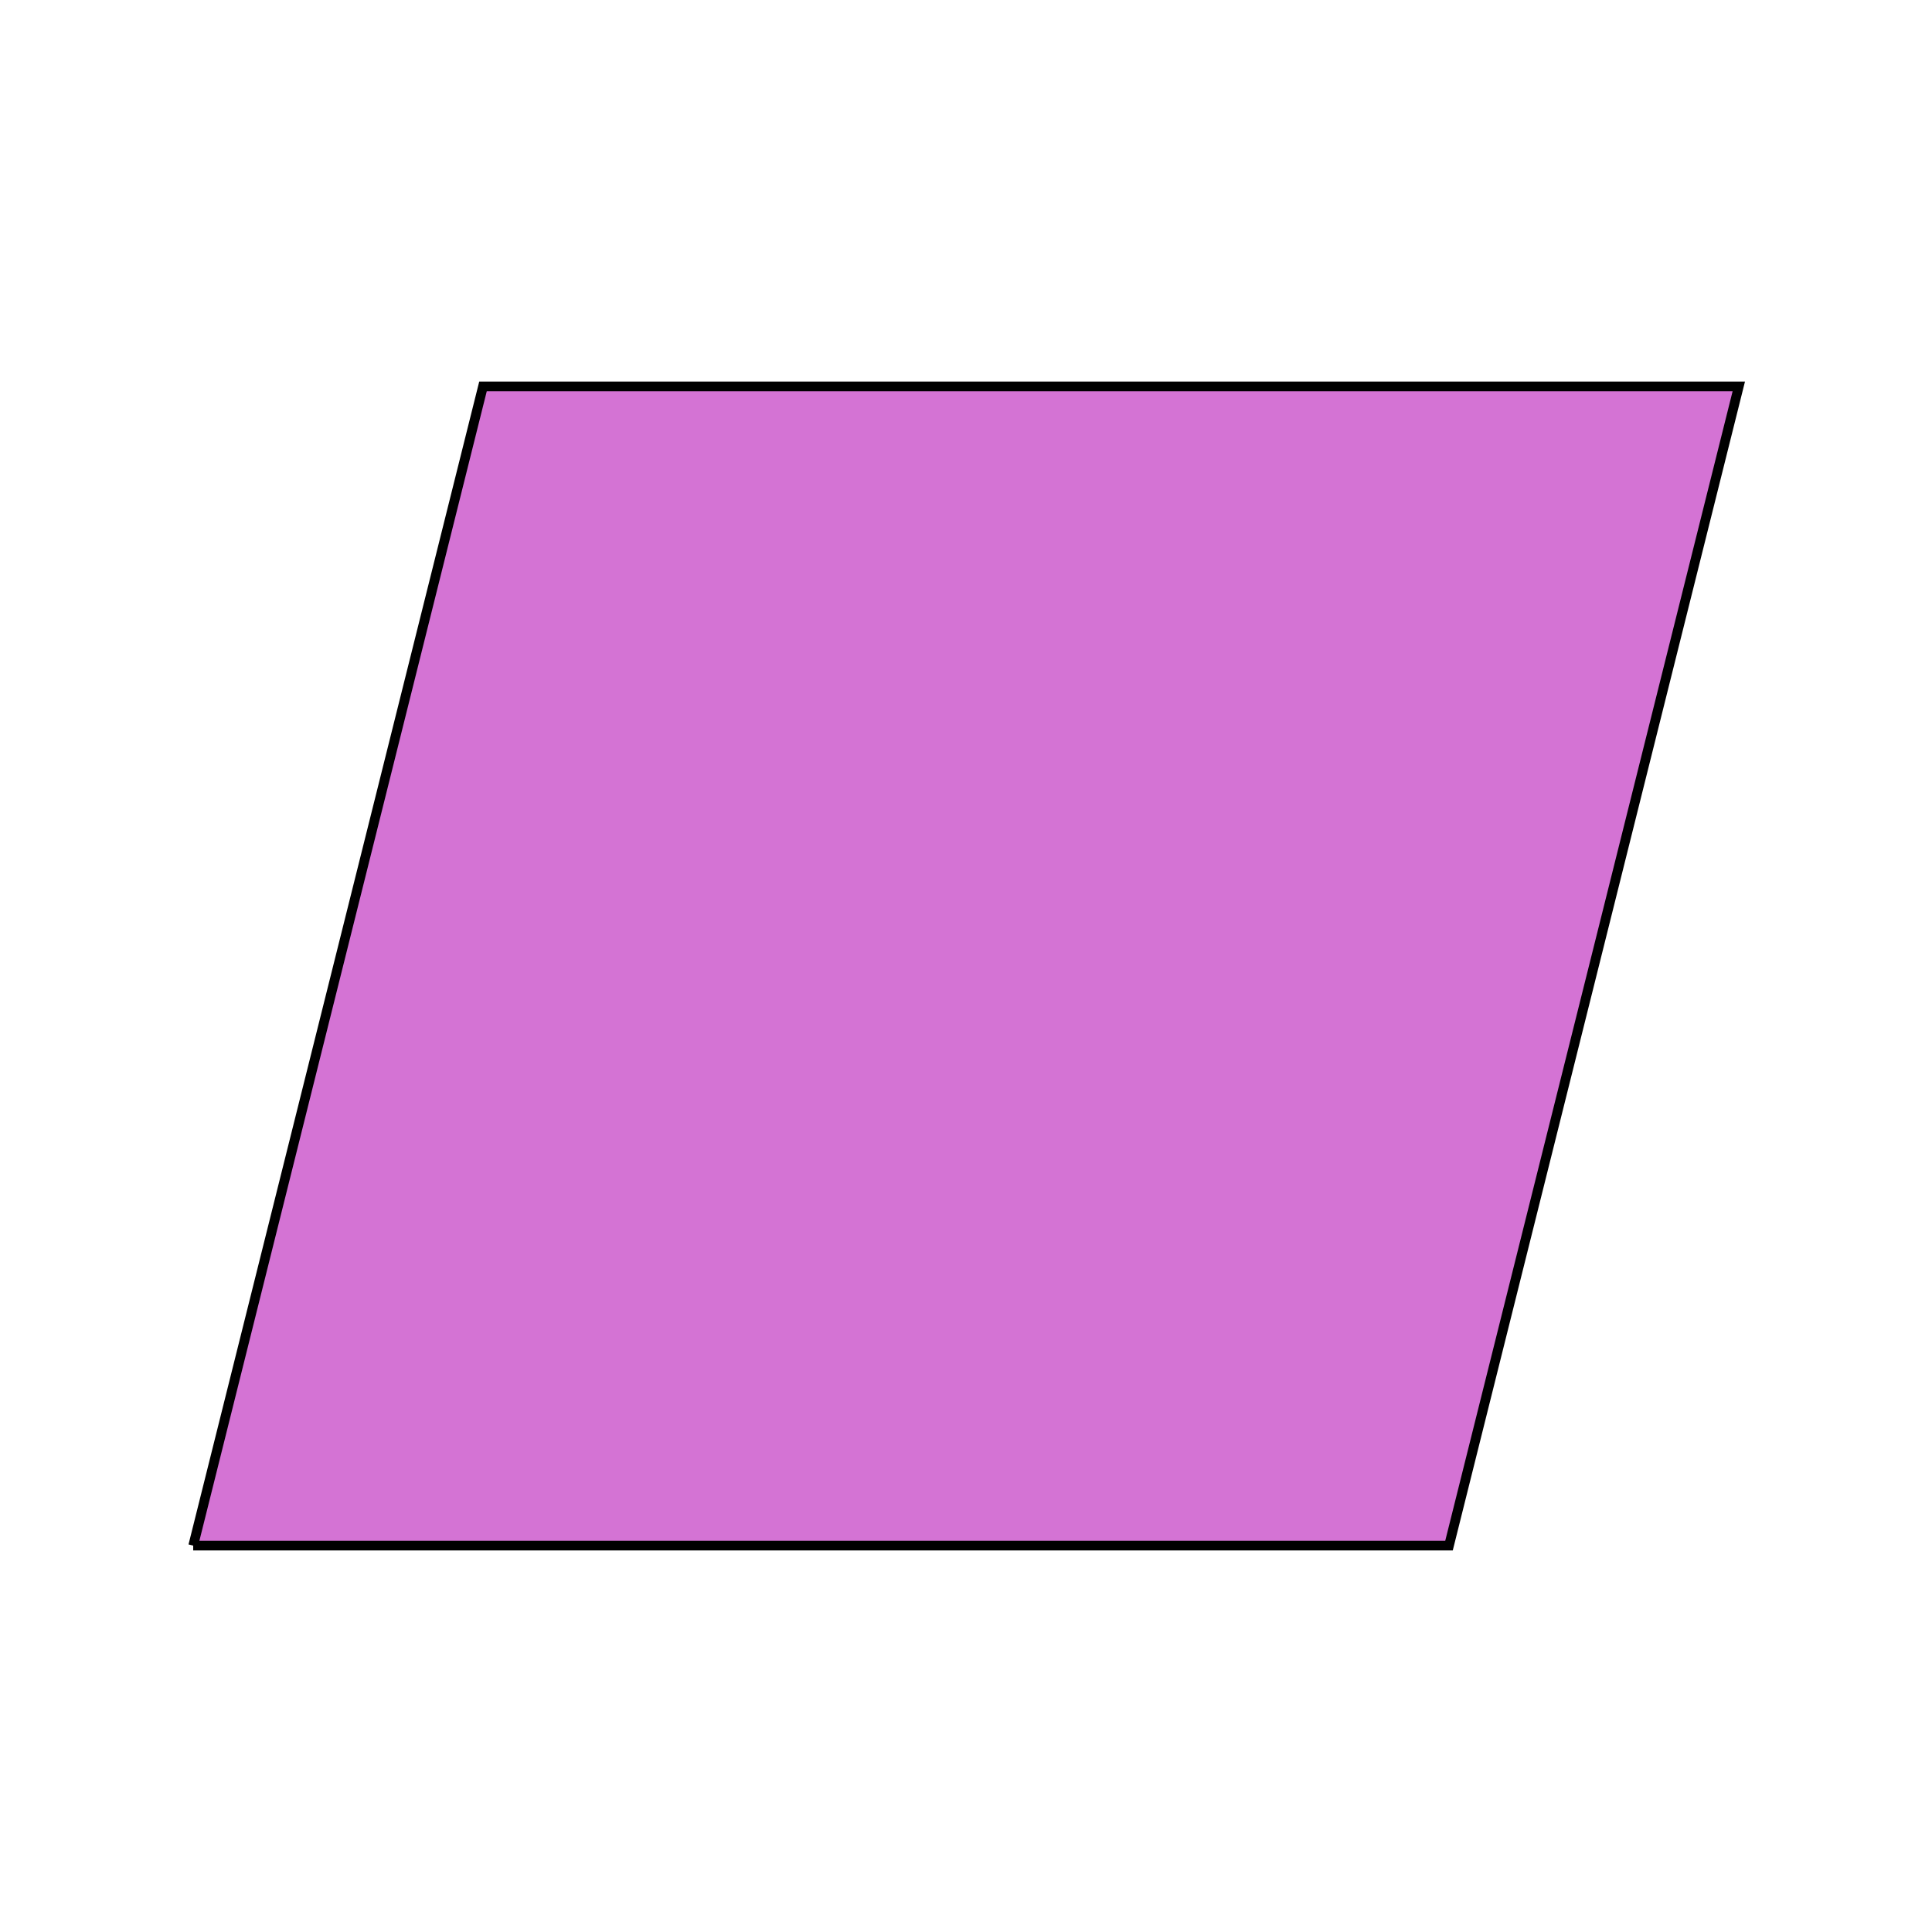
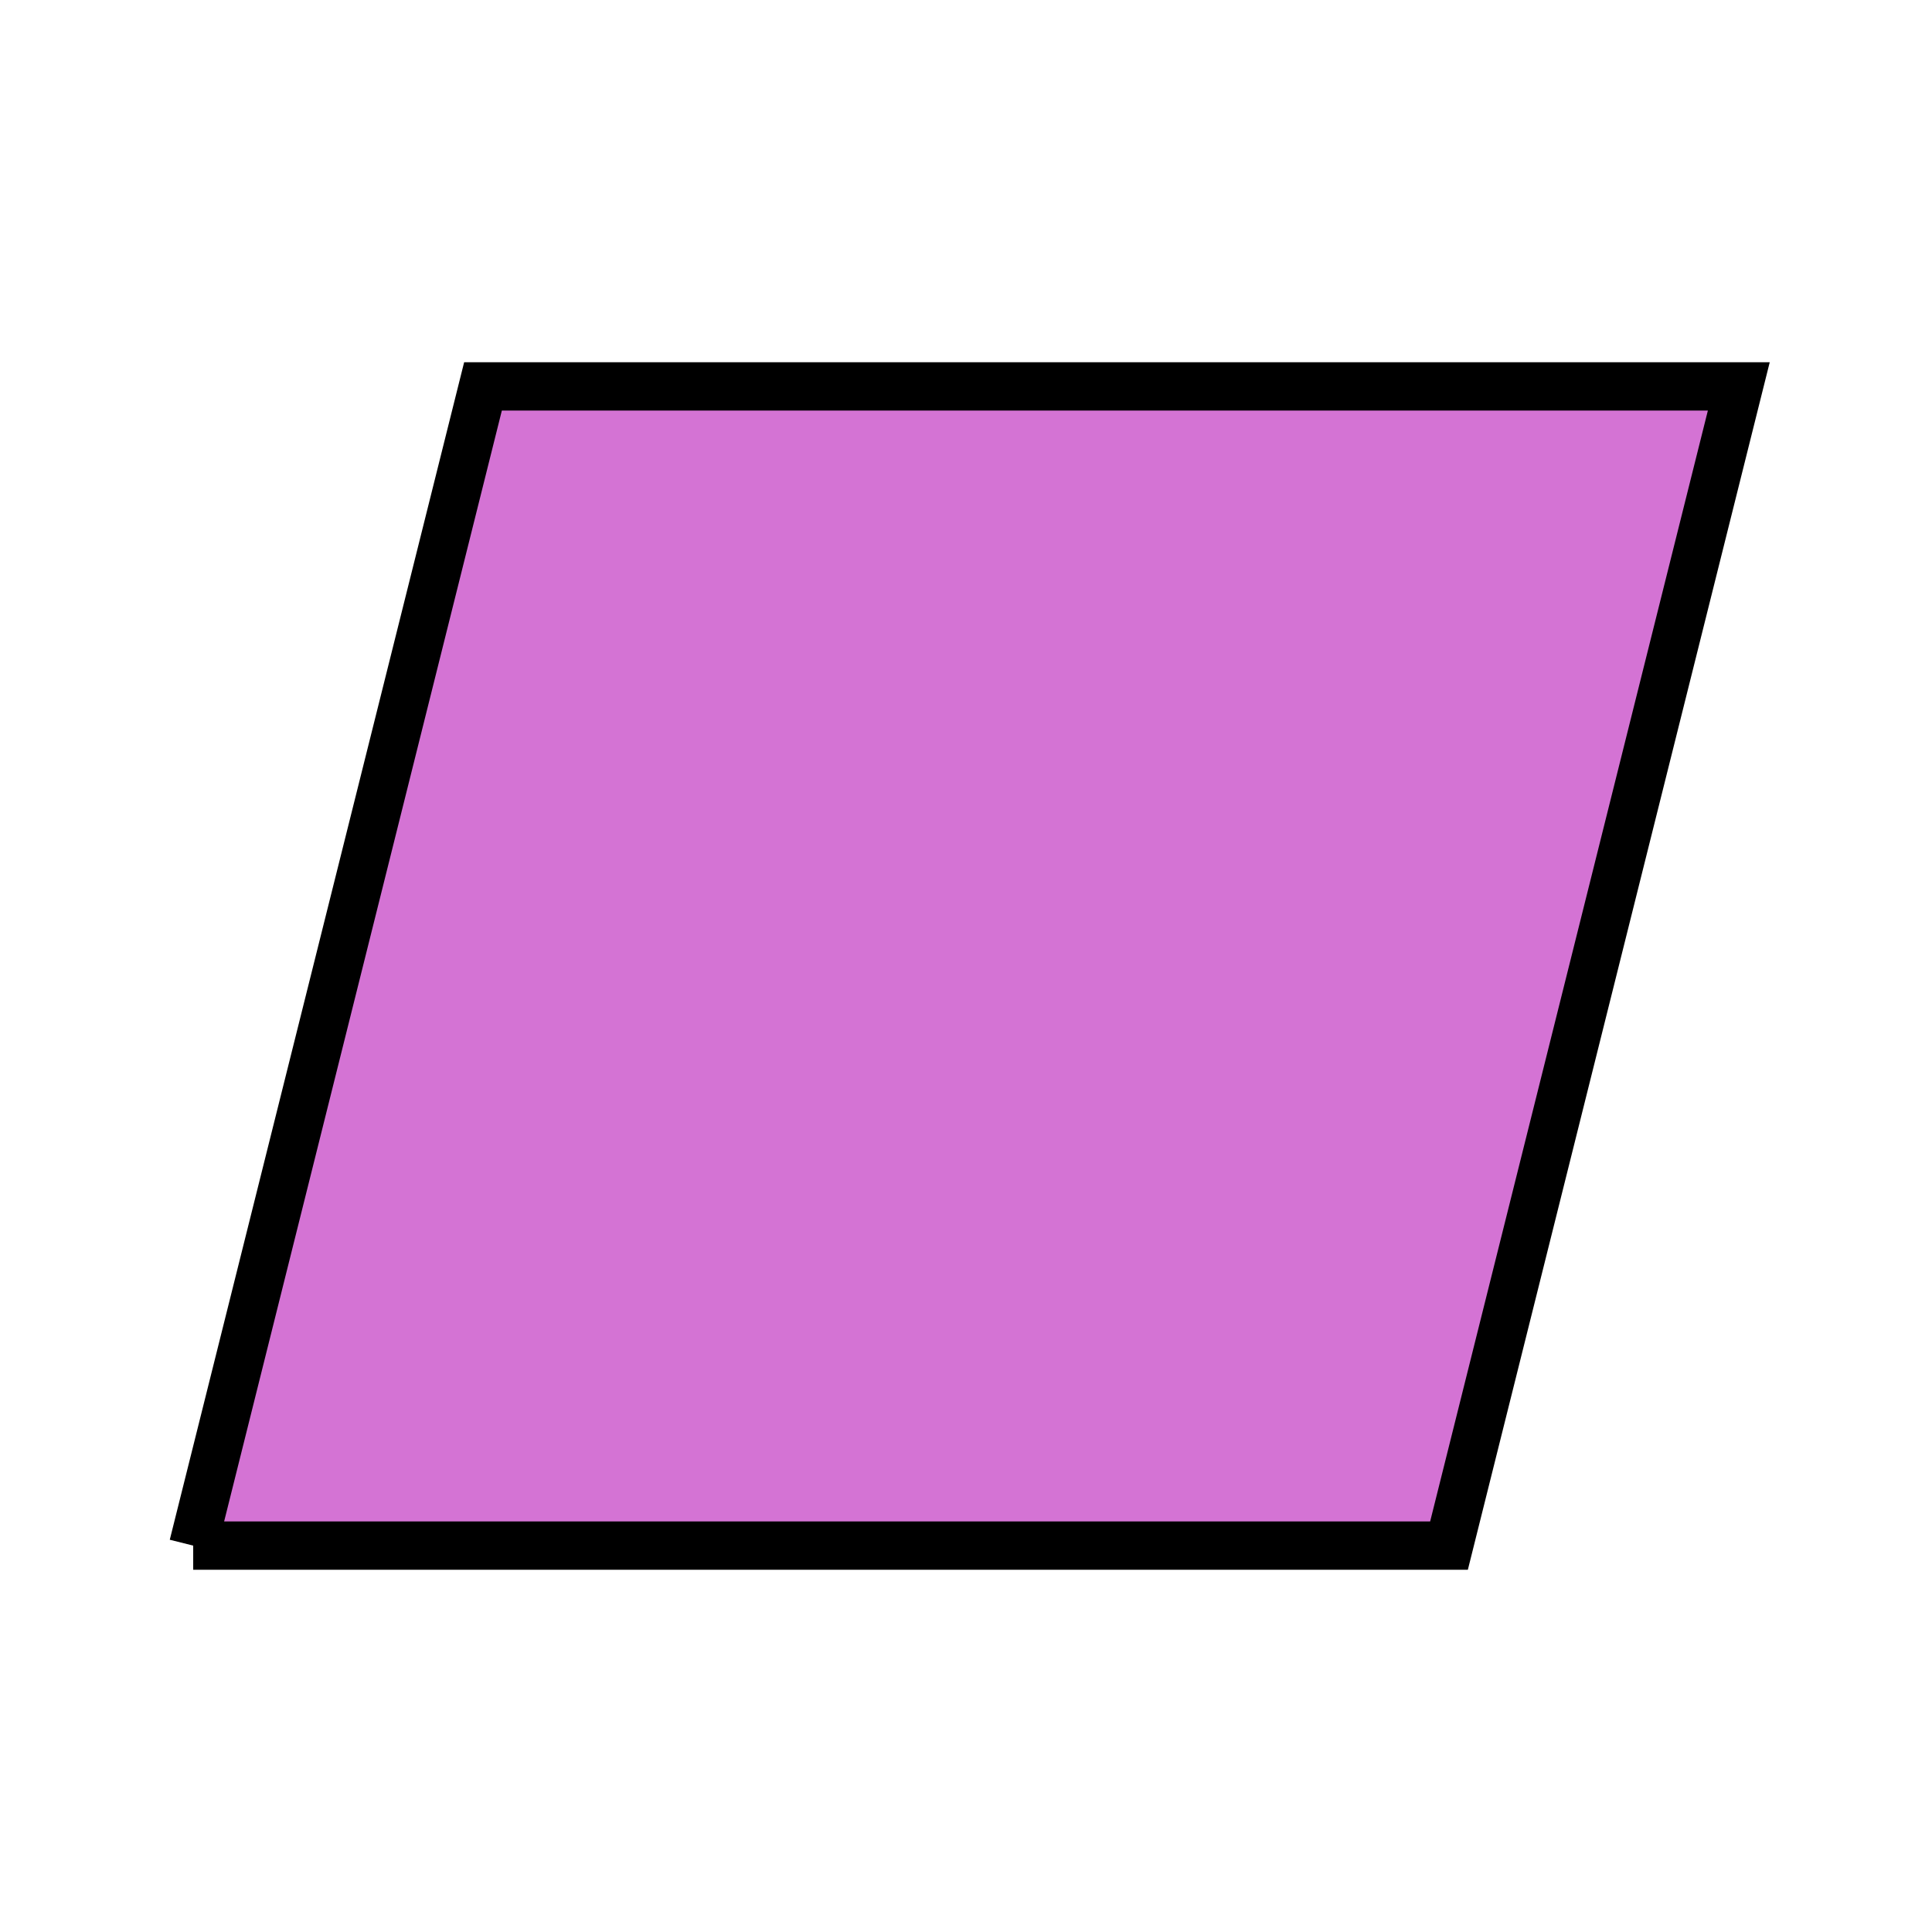
<svg xmlns="http://www.w3.org/2000/svg" version="1.1" x="0px" y="0px" viewBox="0 0 200 200" style="enable-background:new 0 0 200 200;" xml:space="preserve">
  <style type="text/css">
	path {
    fill:#d473d4;
    stroke:#000;
+     stroke-width:5;
    stroke-miterlimit:10;
  }
</style>
  <path class="st0" d="M 20 160 L 150 160 L 180 40 L 50 40 L 20 160" />
</svg>
